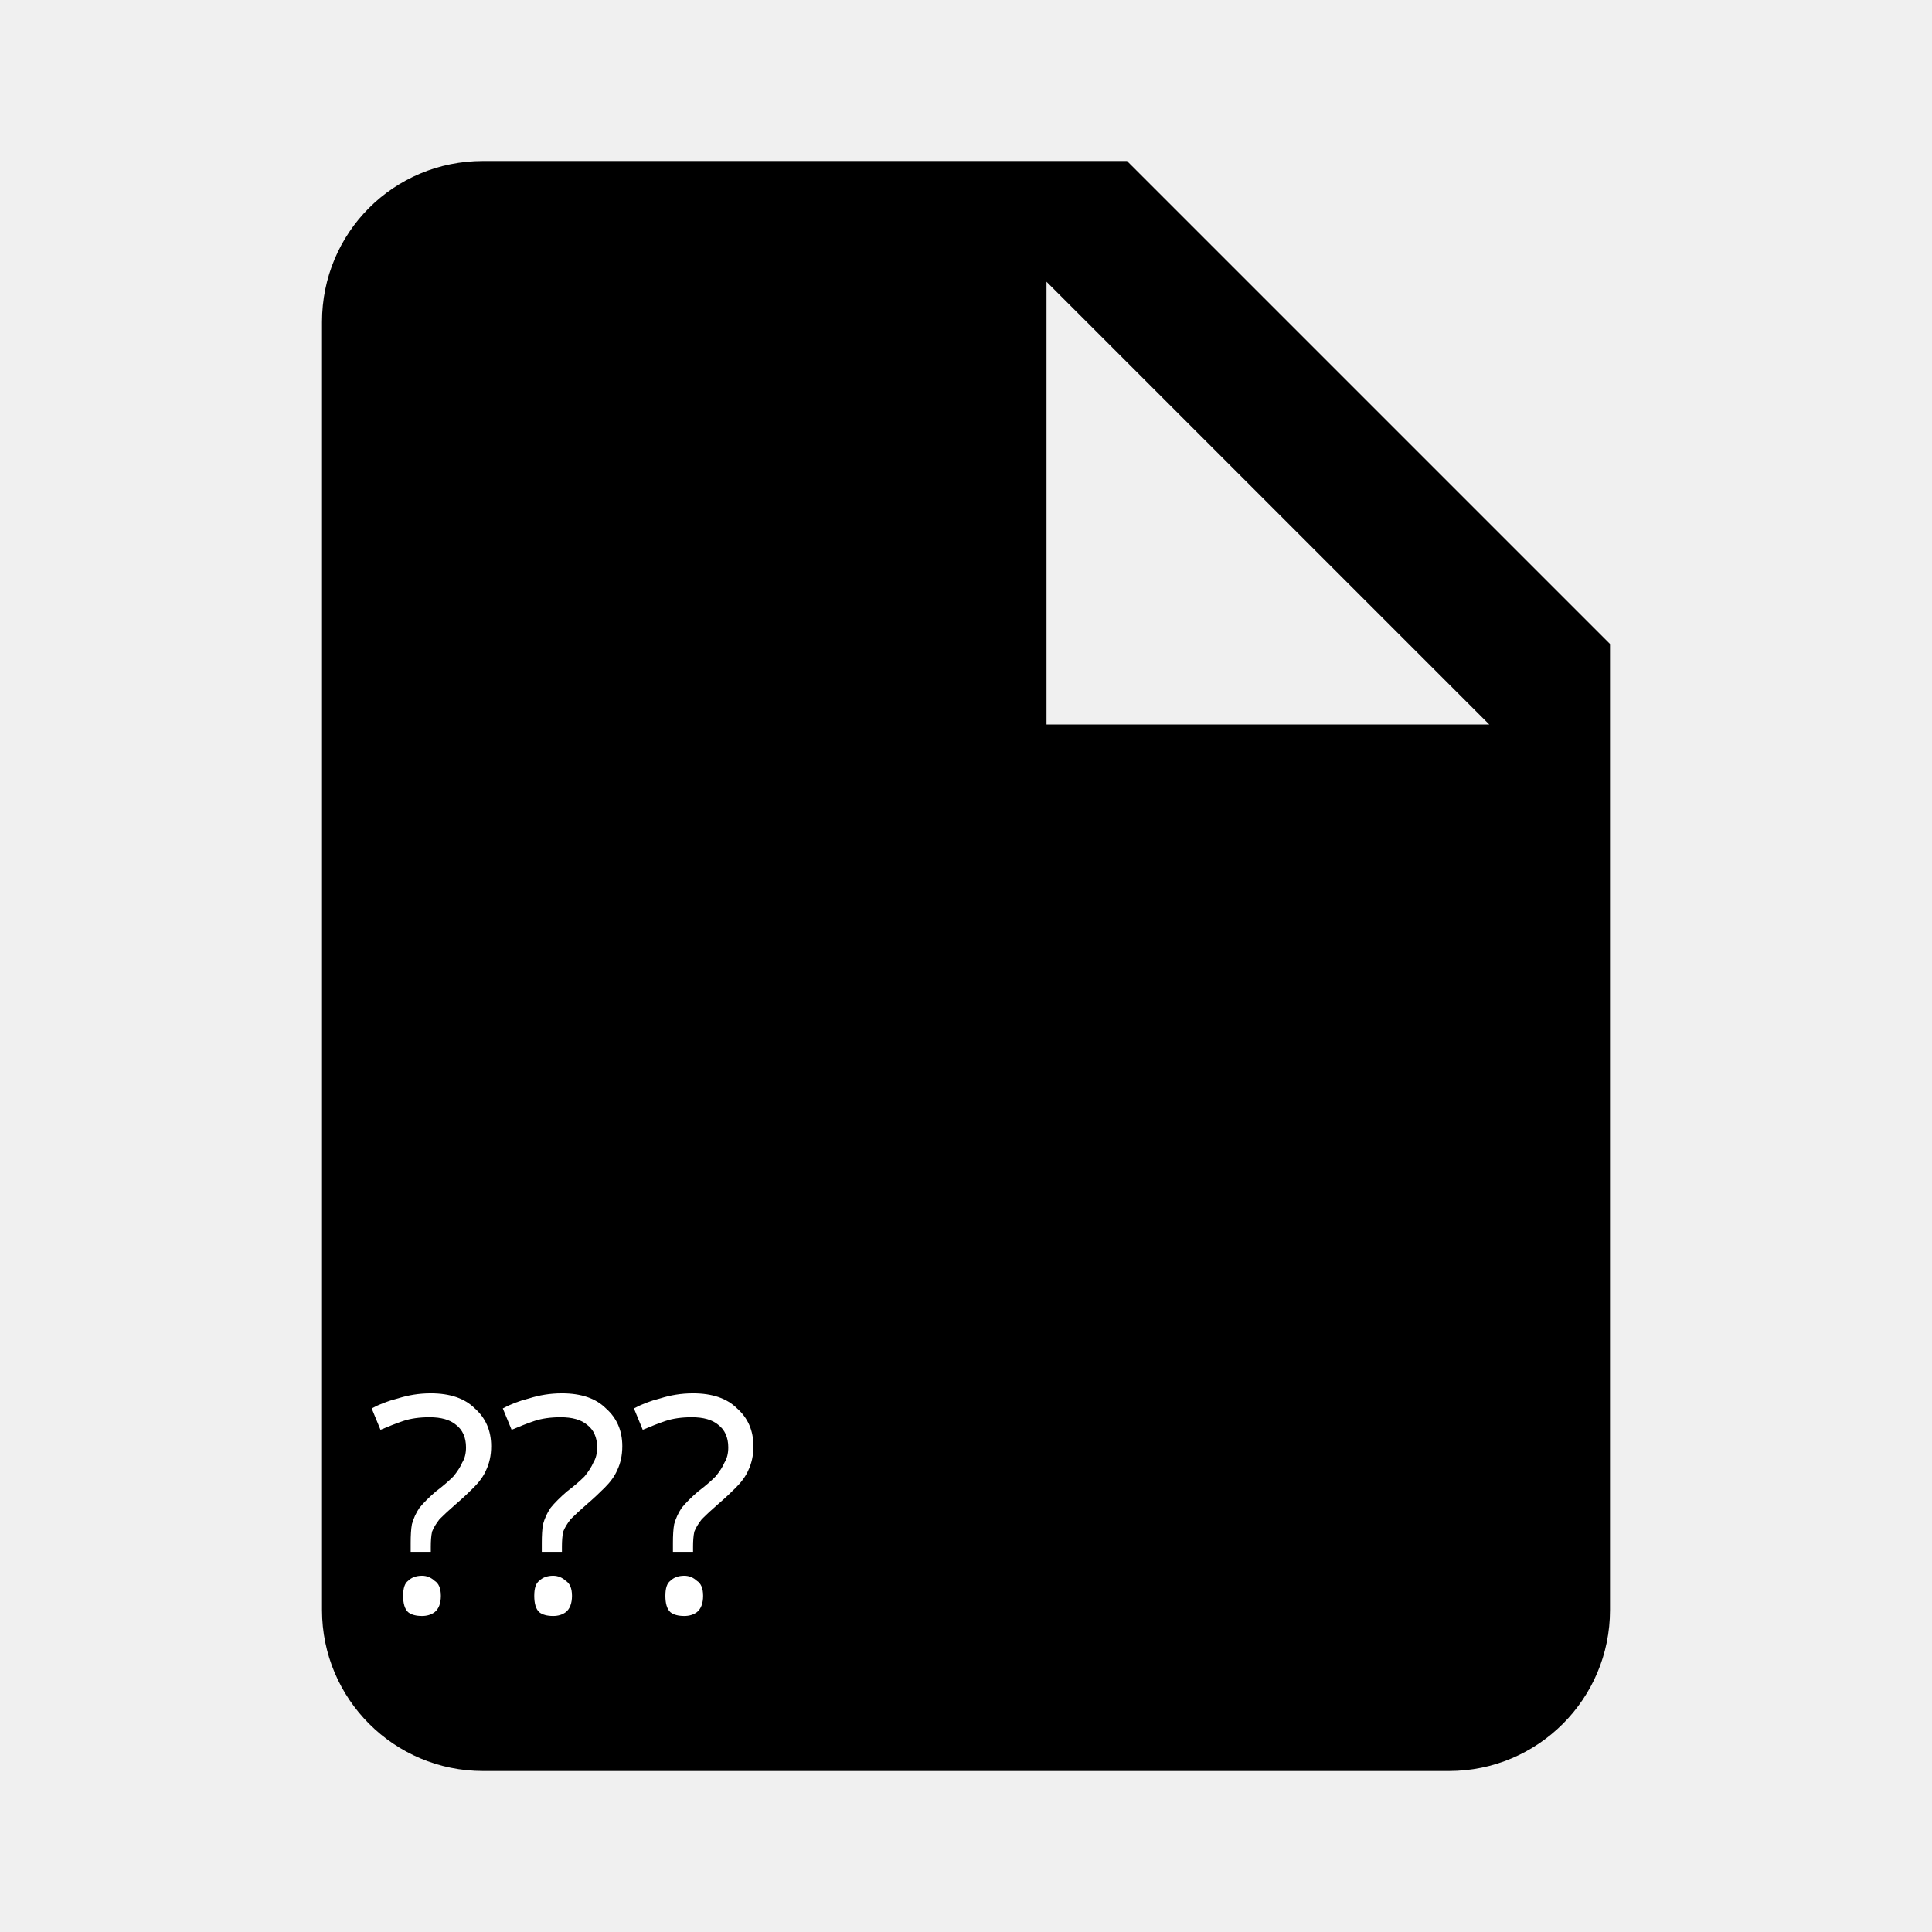
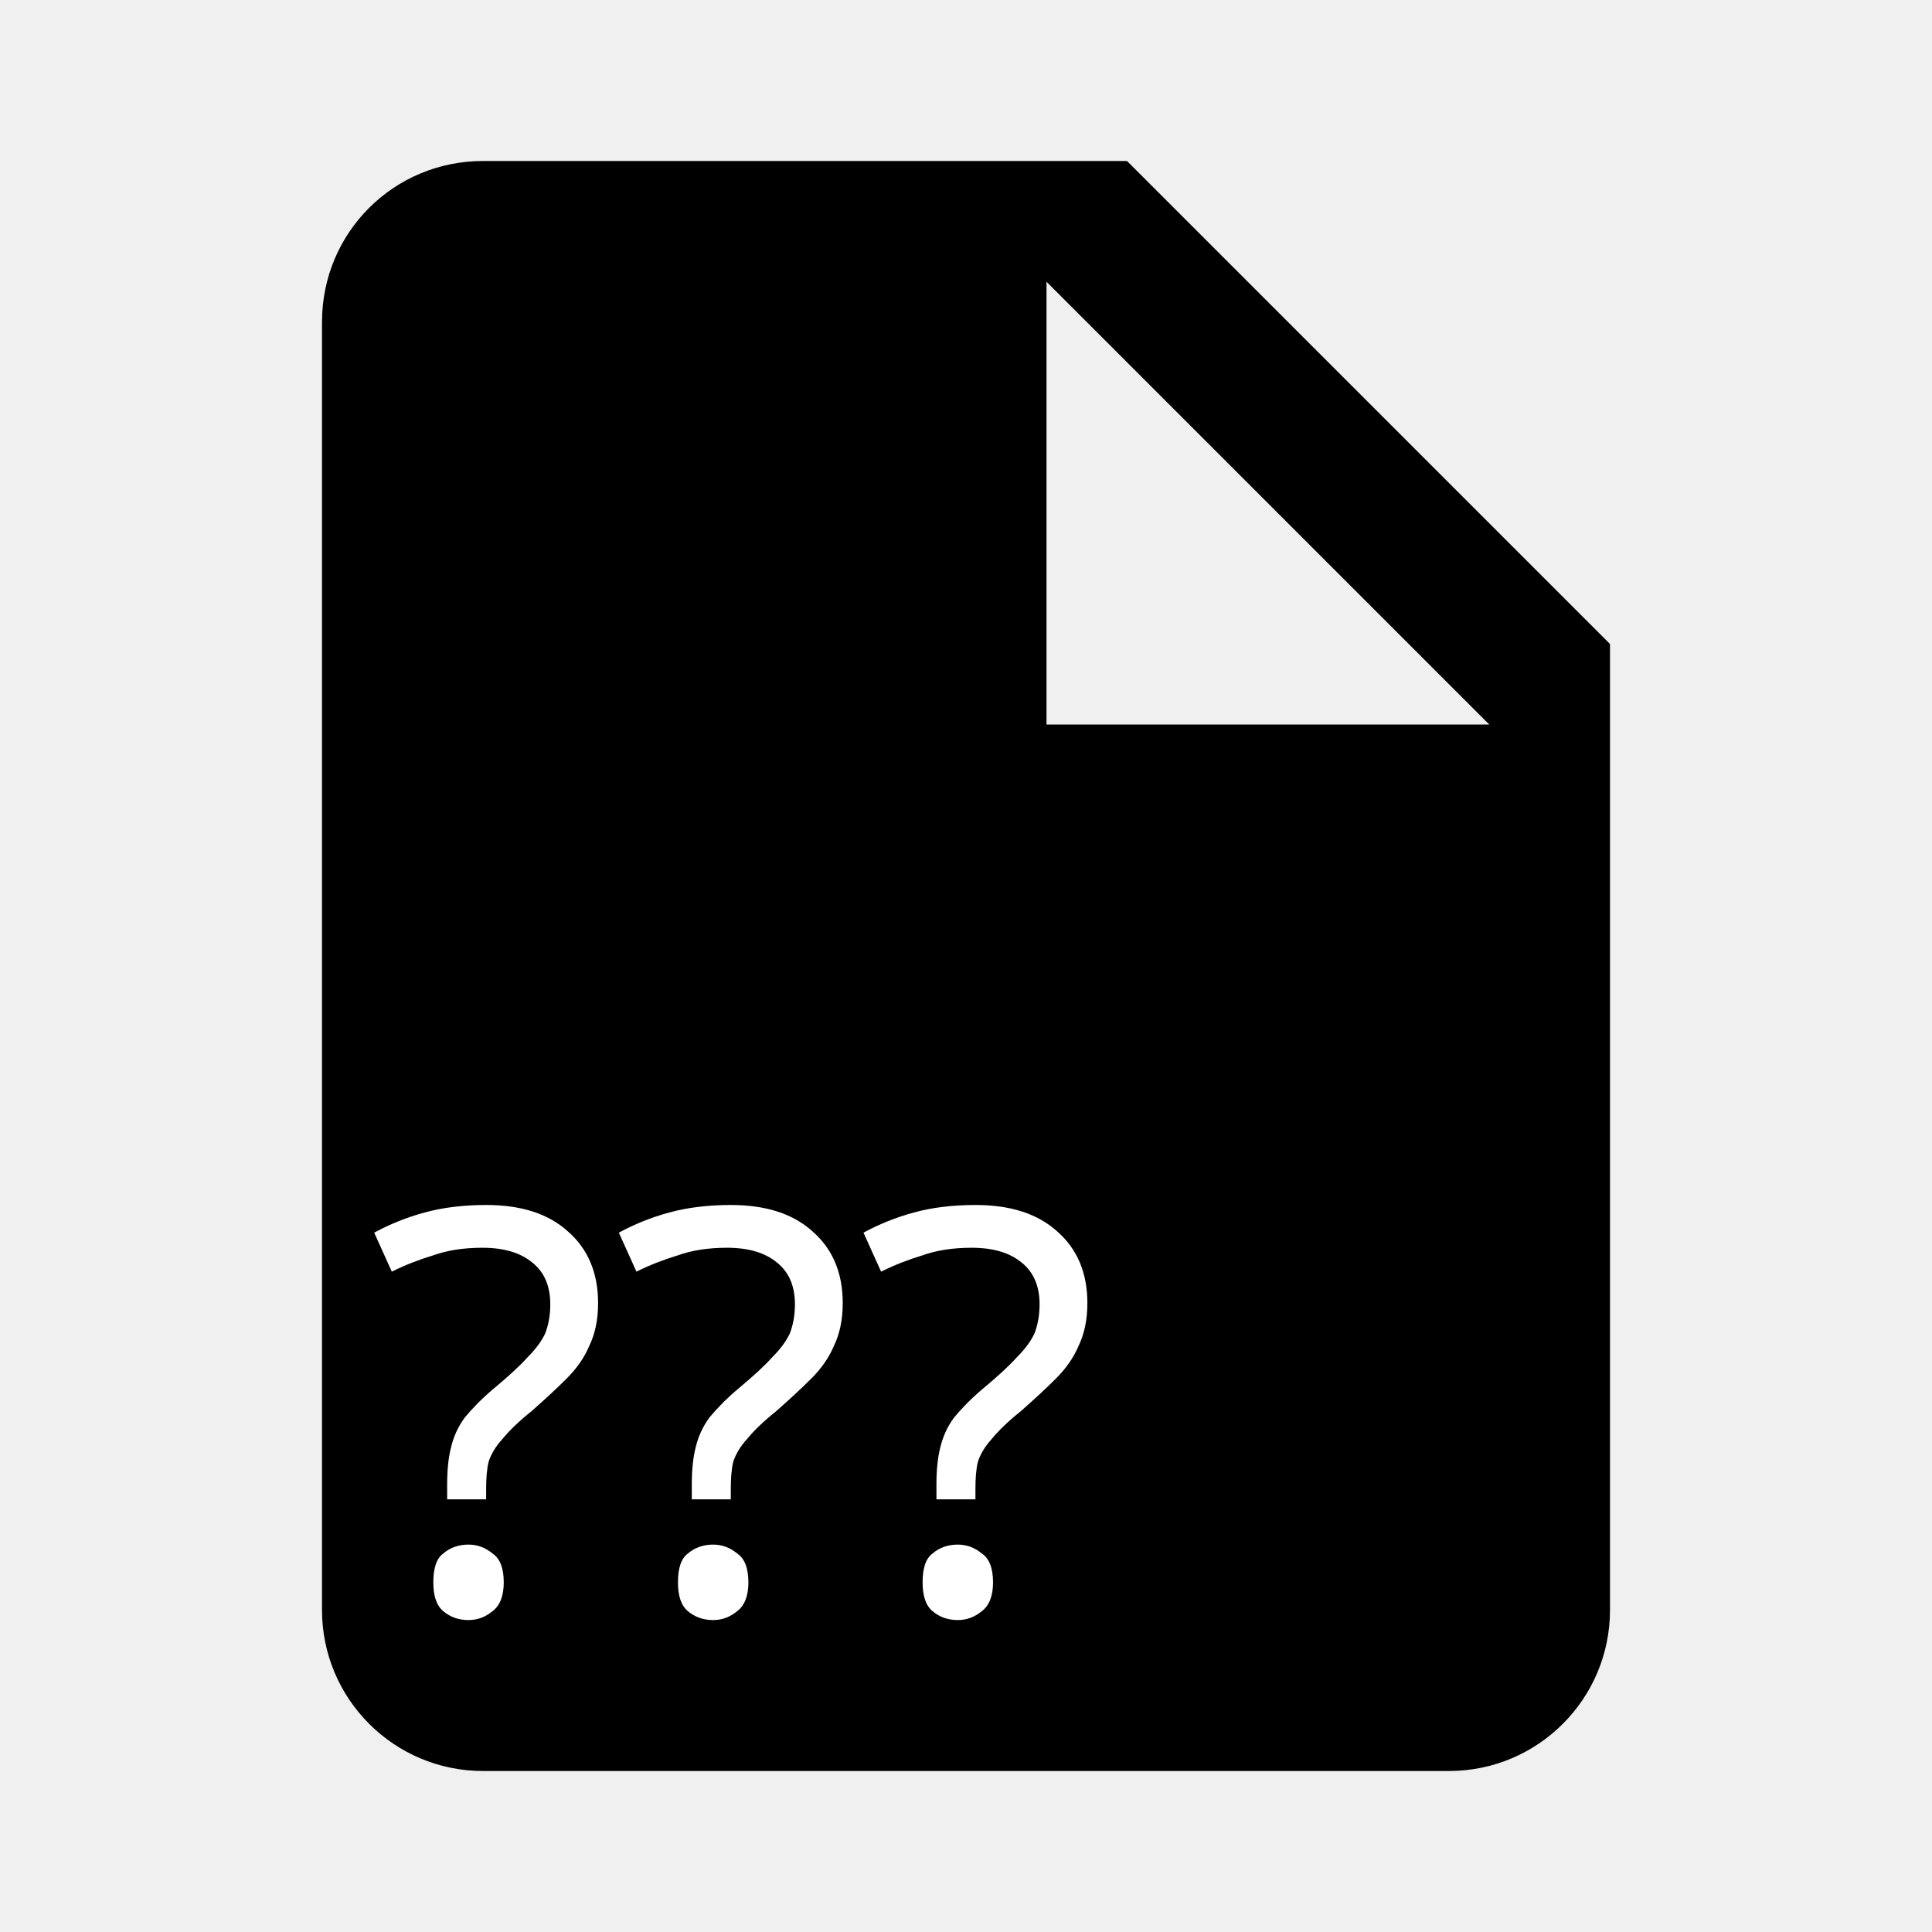
<svg xmlns="http://www.w3.org/2000/svg" version="1.1" width="24" height="24" viewBox="0 0 24 24" id="svg3384">
  <defs id="defs3390" />
  <path d="M13,9V3.5L18.5,9M6,2C4.89,2 4,2.89 4,4V20A2,2 0 0,0 6,22H18A2,2 0 0,0 20,20V8L14,2H6Z" id="path3386" />
  <text xml:space="preserve" style="font-style:normal;font-weight:normal;font-size:40px;line-height:125%;font-family:sans-serif;letter-spacing:0px;word-spacing:0px;fill:#ffffff;fill-opacity:1;stroke:none;stroke-width:1px;stroke-linecap:butt;stroke-linejoin:miter;stroke-opacity:1" x="4.57" y="20.03" id="text3394">
-     <tspan id="tspan3396" x="4.57" y="20.03" style="font-style:normal;font-variant:normal;font-weight:normal;font-stretch:normal;font-size:3.75px;line-height:125%;font-family:sans-serif;-inkscape-font-specification:'sans-serif, Normal';text-align:start;writing-mode:lr-tb;text-anchor:start;fill:#ffffff">???</tspan>
+     <tspan id="tspan3396" x="4.57" y="20.03" style="font-style:normal;font-variant:normal;font-weight:normal;font-stretch:normal;font-size:7px;line-height:125%;font-family:sans-serif;-inkscape-font-specification:'sans-serif, Normal';text-align:start;writing-mode:lr-tb;text-anchor:start;fill:#ffffff">???</tspan>
  </text>
</svg>
